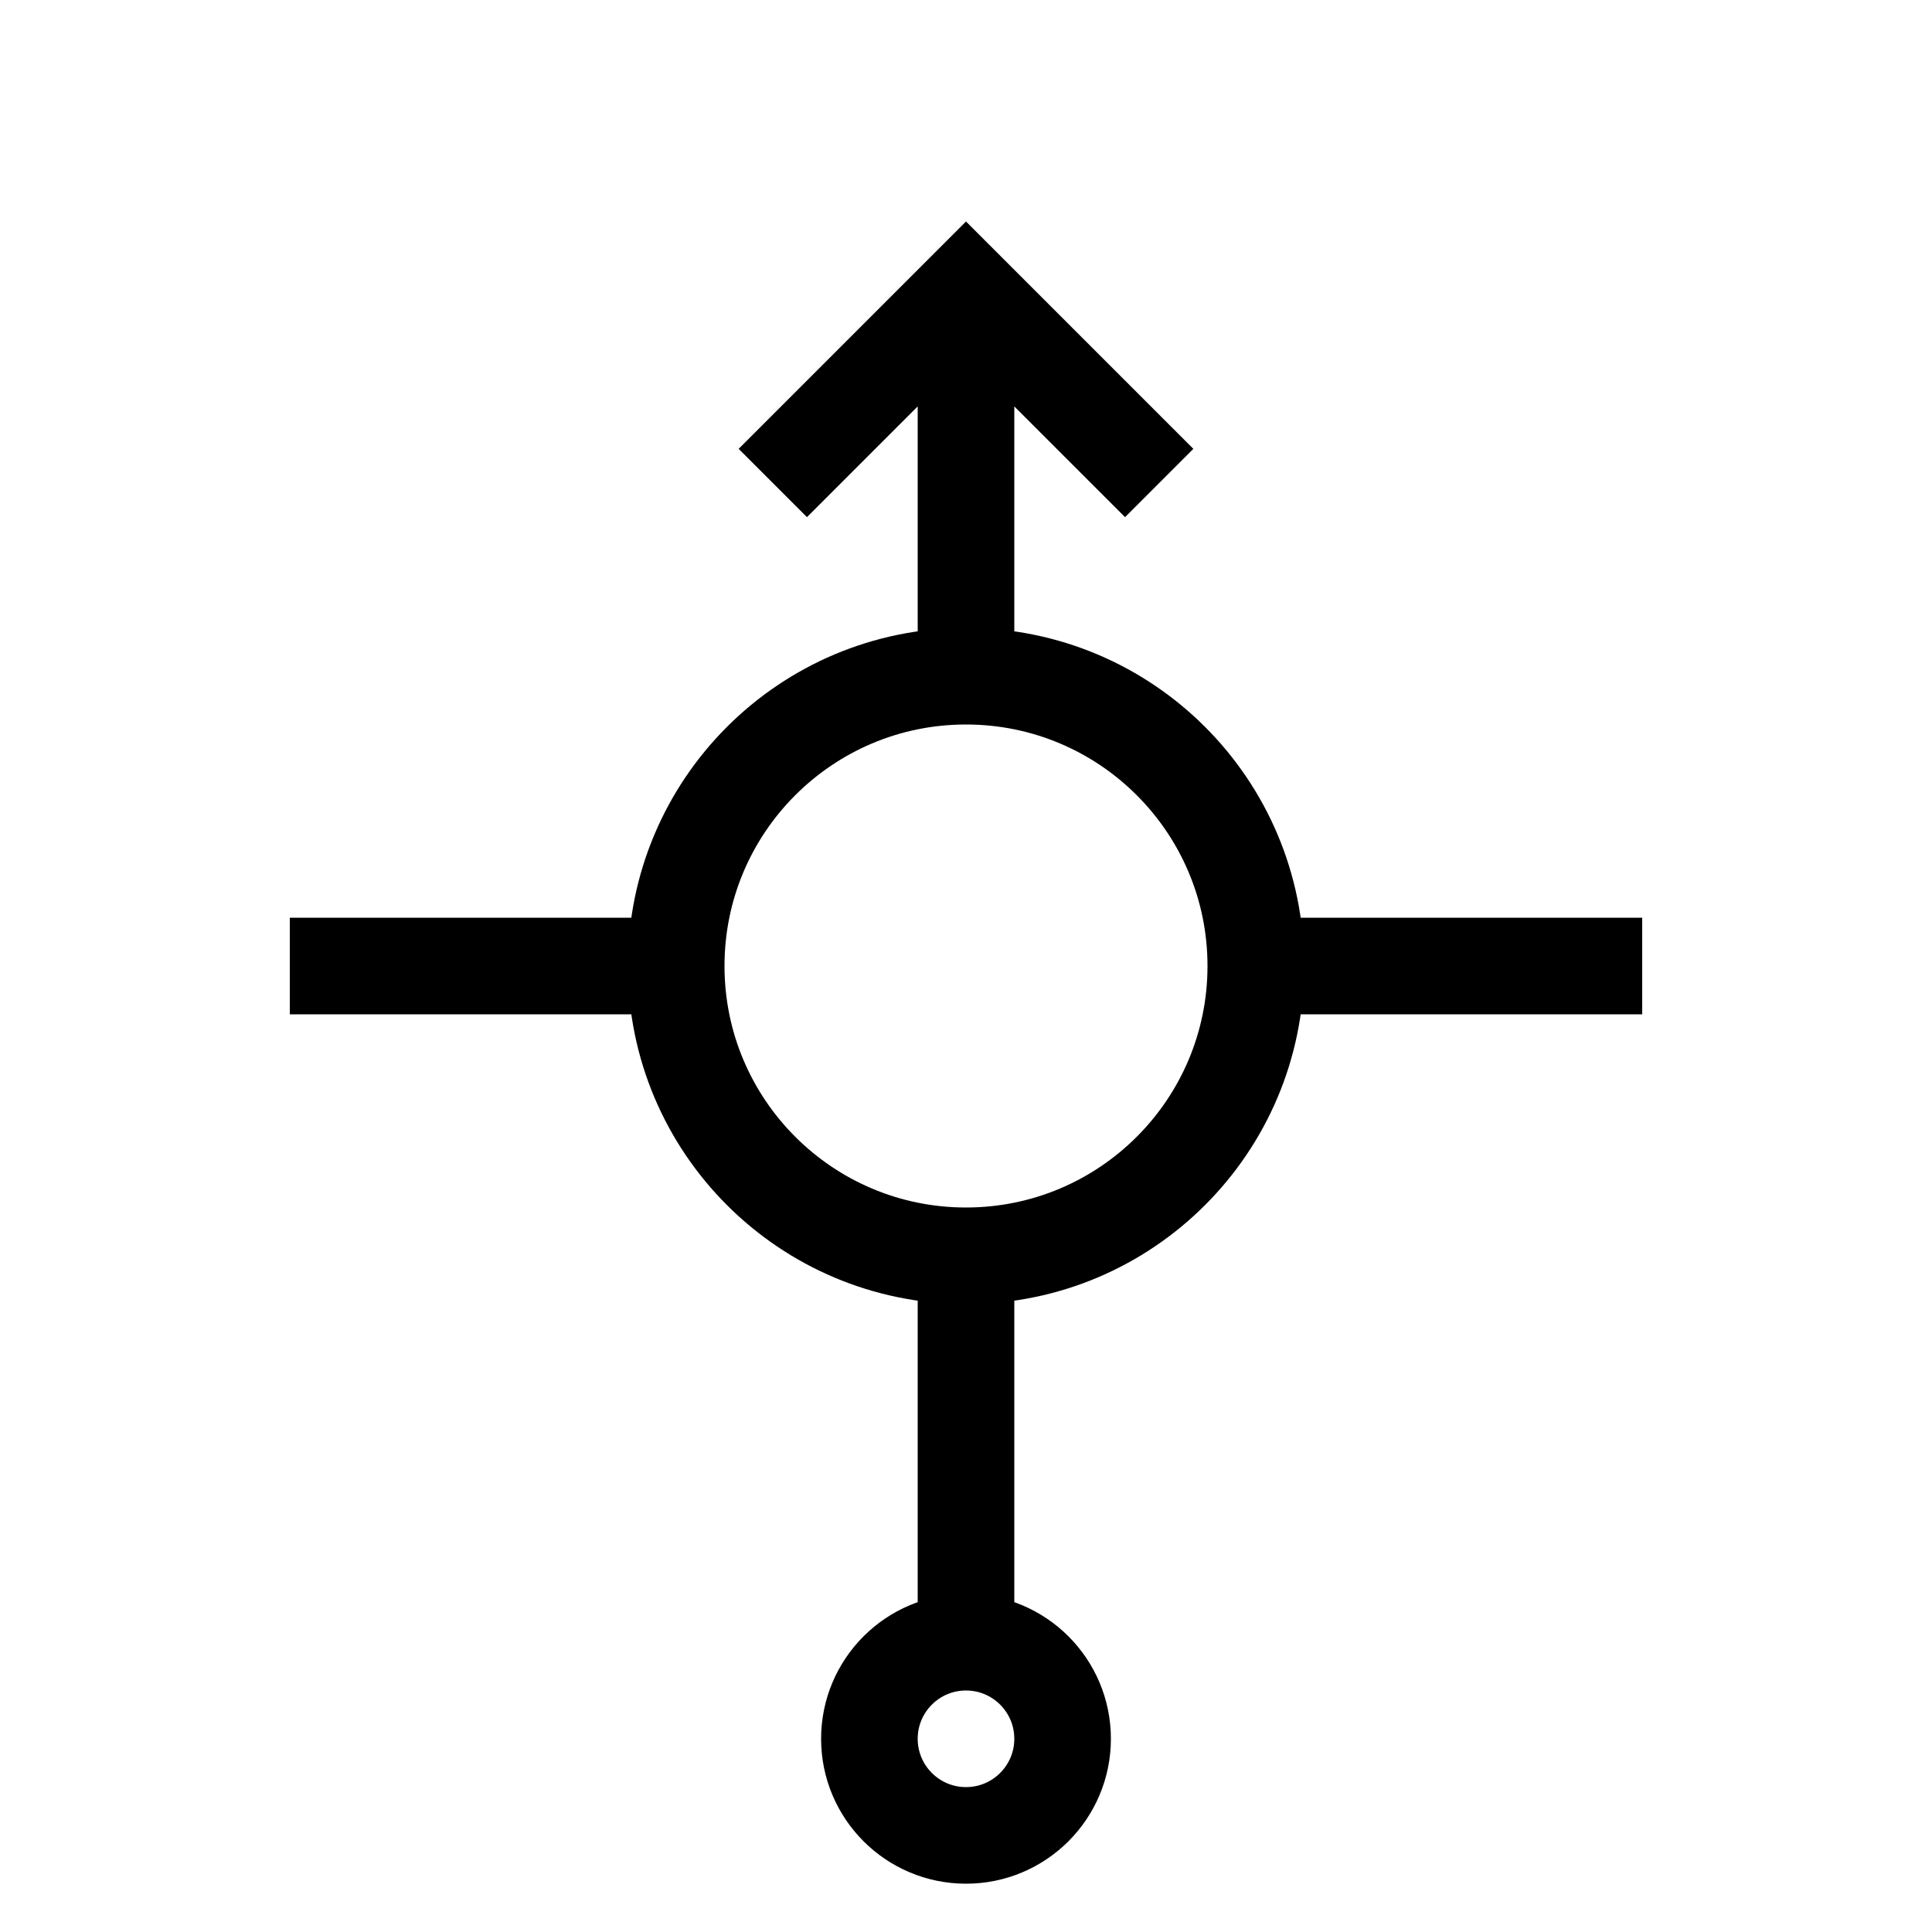
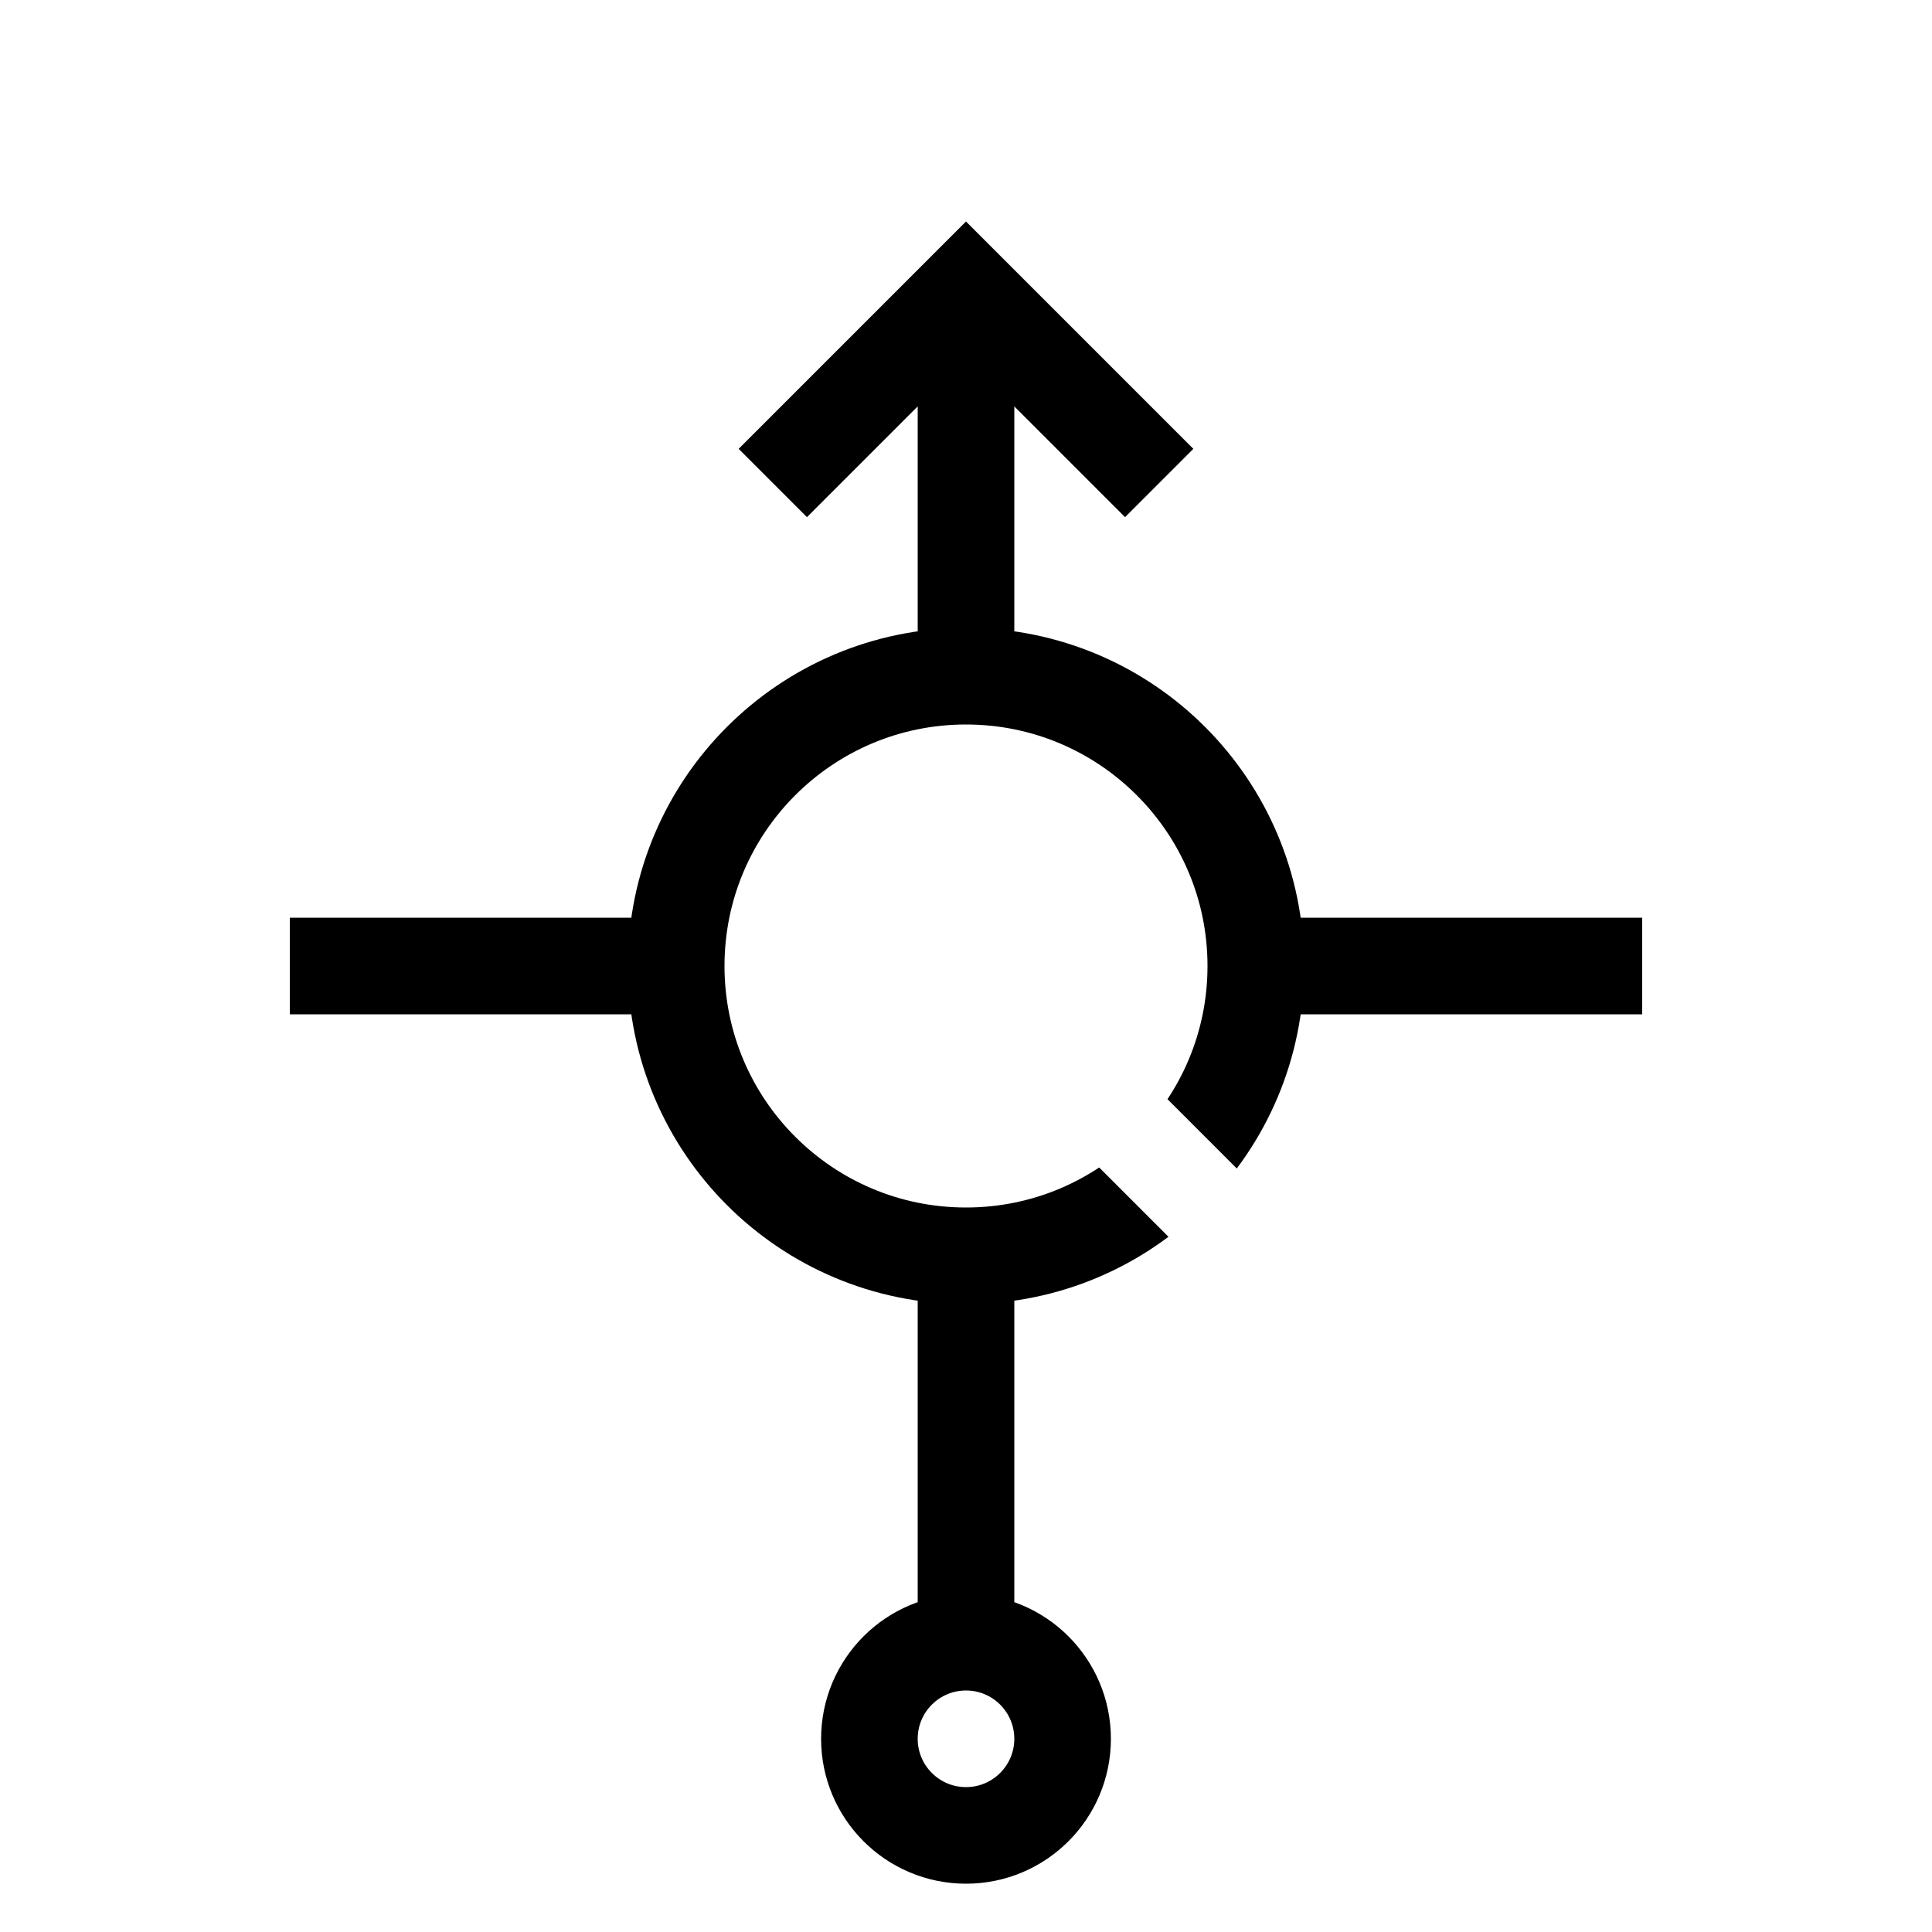
<svg xmlns="http://www.w3.org/2000/svg" viewBox="0 0 20 20">
  <circle style="stroke: rgb(0, 0, 0); stroke-width: 1; fill: none;" cx="10" cy="18" r="1" />
  <circle style="fill: none; stroke: rgb(0, 0, 0);" cx="10" cy="10" r="3" />
  <path style="fill: none; stroke: rgb(0, 0, 0);" d="M 10 17 L 10 13 M 13 10 L 17 10 M 7 10 L 3 10 M 10 3 L 10 7 M 12 5 L 10 3 L 8 5" />
+   <path style="fill: none; stroke: rgb(255, 255, 255);" d="M 10 10 L 14 14" transform="matrix(1, 0, 0, 1, -8.881784197001252e-16, -4.440892098500626e-16)" />
</svg>
